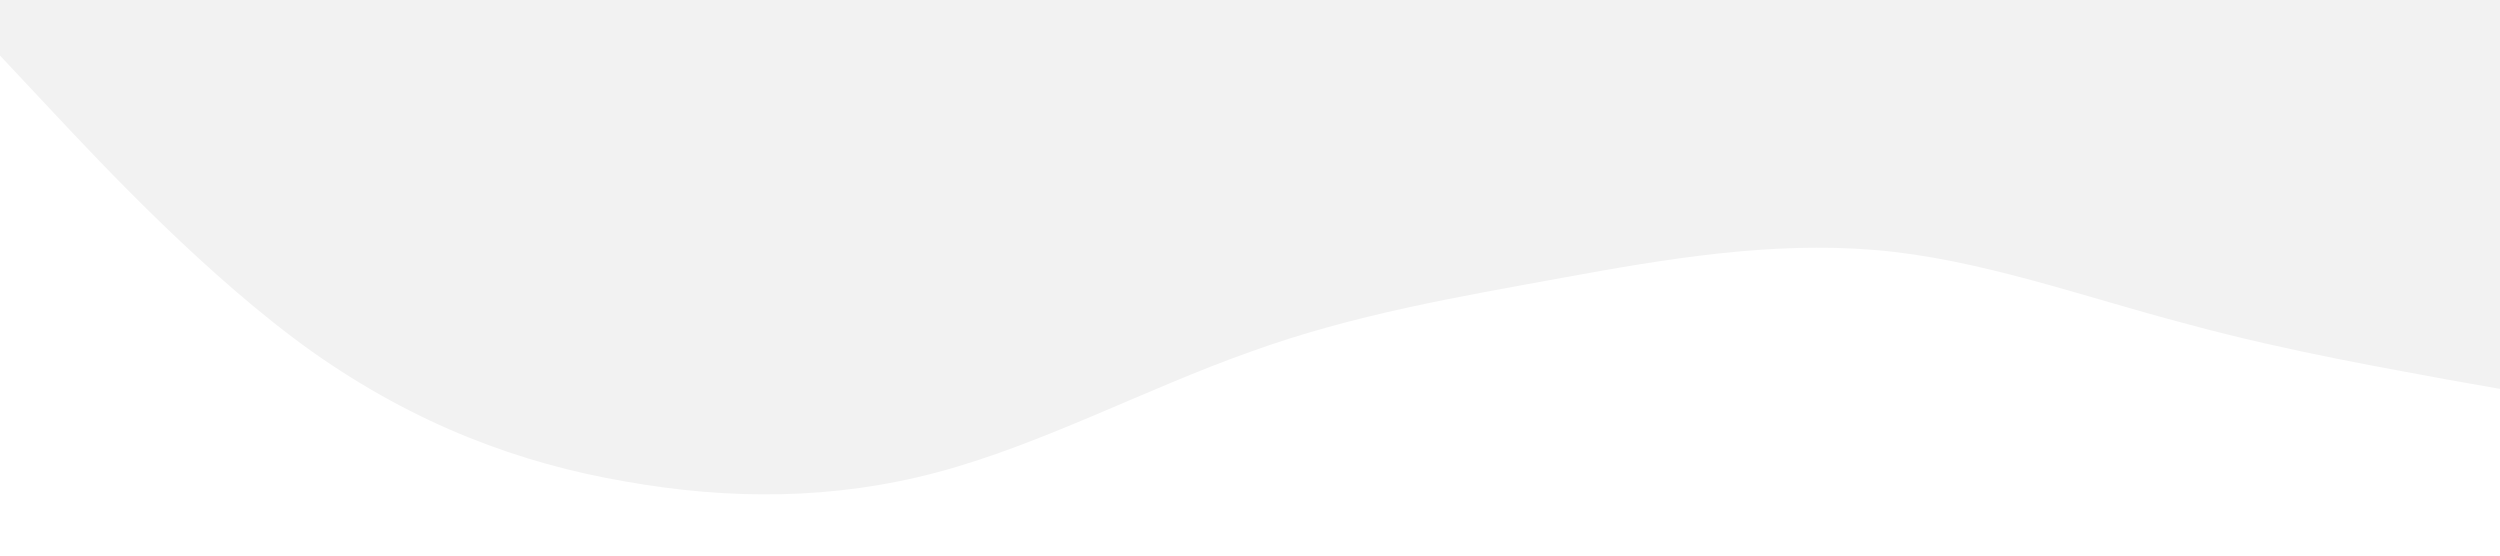
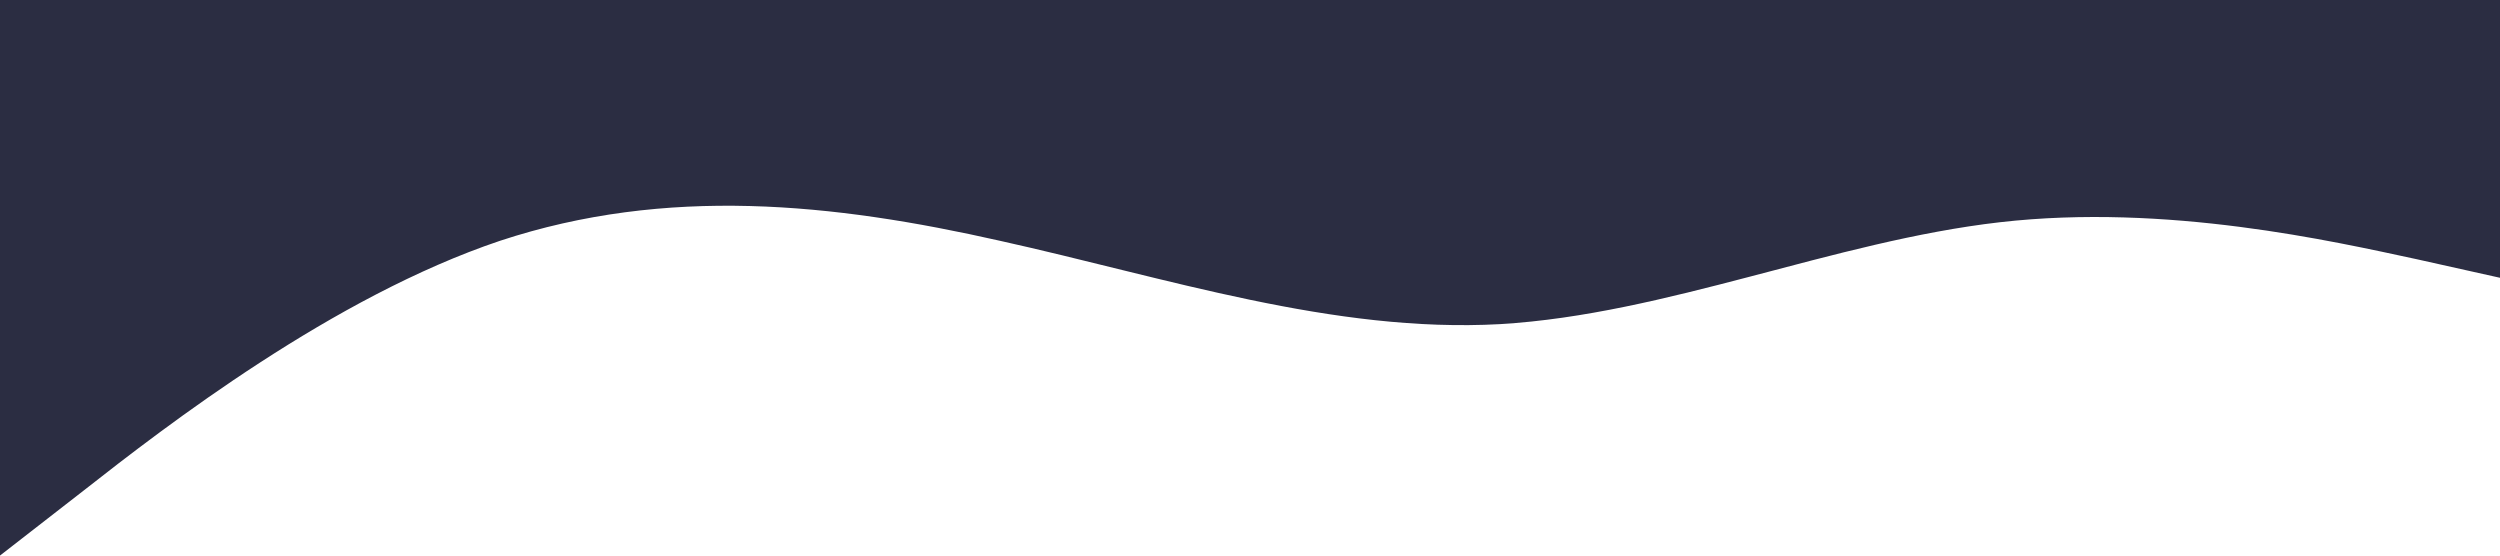
<svg xmlns="http://www.w3.org/2000/svg" viewBox="0 0 1440 320">
-   <path fill="#f2f2f2" fill-opacity="1" d="M0,32L30,64C60,96,120,160,180,202.7C240,245,300,267,360,277.3C420,288,480,288,540,272C600,256,660,224,720,202.7C780,181,840,171,900,160C960,149,1020,139,1080,144C1140,149,1200,171,1260,186.7C1320,203,1380,213,1410,218.7L1440,224L1440,0L1410,0C1380,0,1320,0,1260,0C1200,0,1140,0,1080,0C1020,0,960,0,900,0C840,0,780,0,720,0C660,0,600,0,540,0C480,0,420,0,360,0C300,0,240,0,180,0C120,0,60,0,30,0L0,0Z" />
+   <path fill="#2b2d42" fill-opacity="1" d="M0,320L48,282.7C96,245,192,171,288,138.7C384,107,480,117,576,138.7C672,160,768,192,864,186.7C960,181,1056,139,1152,128C1248,117,1344,139,1392,149.3L1440,160L1440,0L1392,0C1344,0,1248,0,1152,0C1056,0,960,0,864,0C768,0,672,0,576,0C480,0,384,0,288,0C192,0,96,0,48,0L0,0Z" />
</svg>
